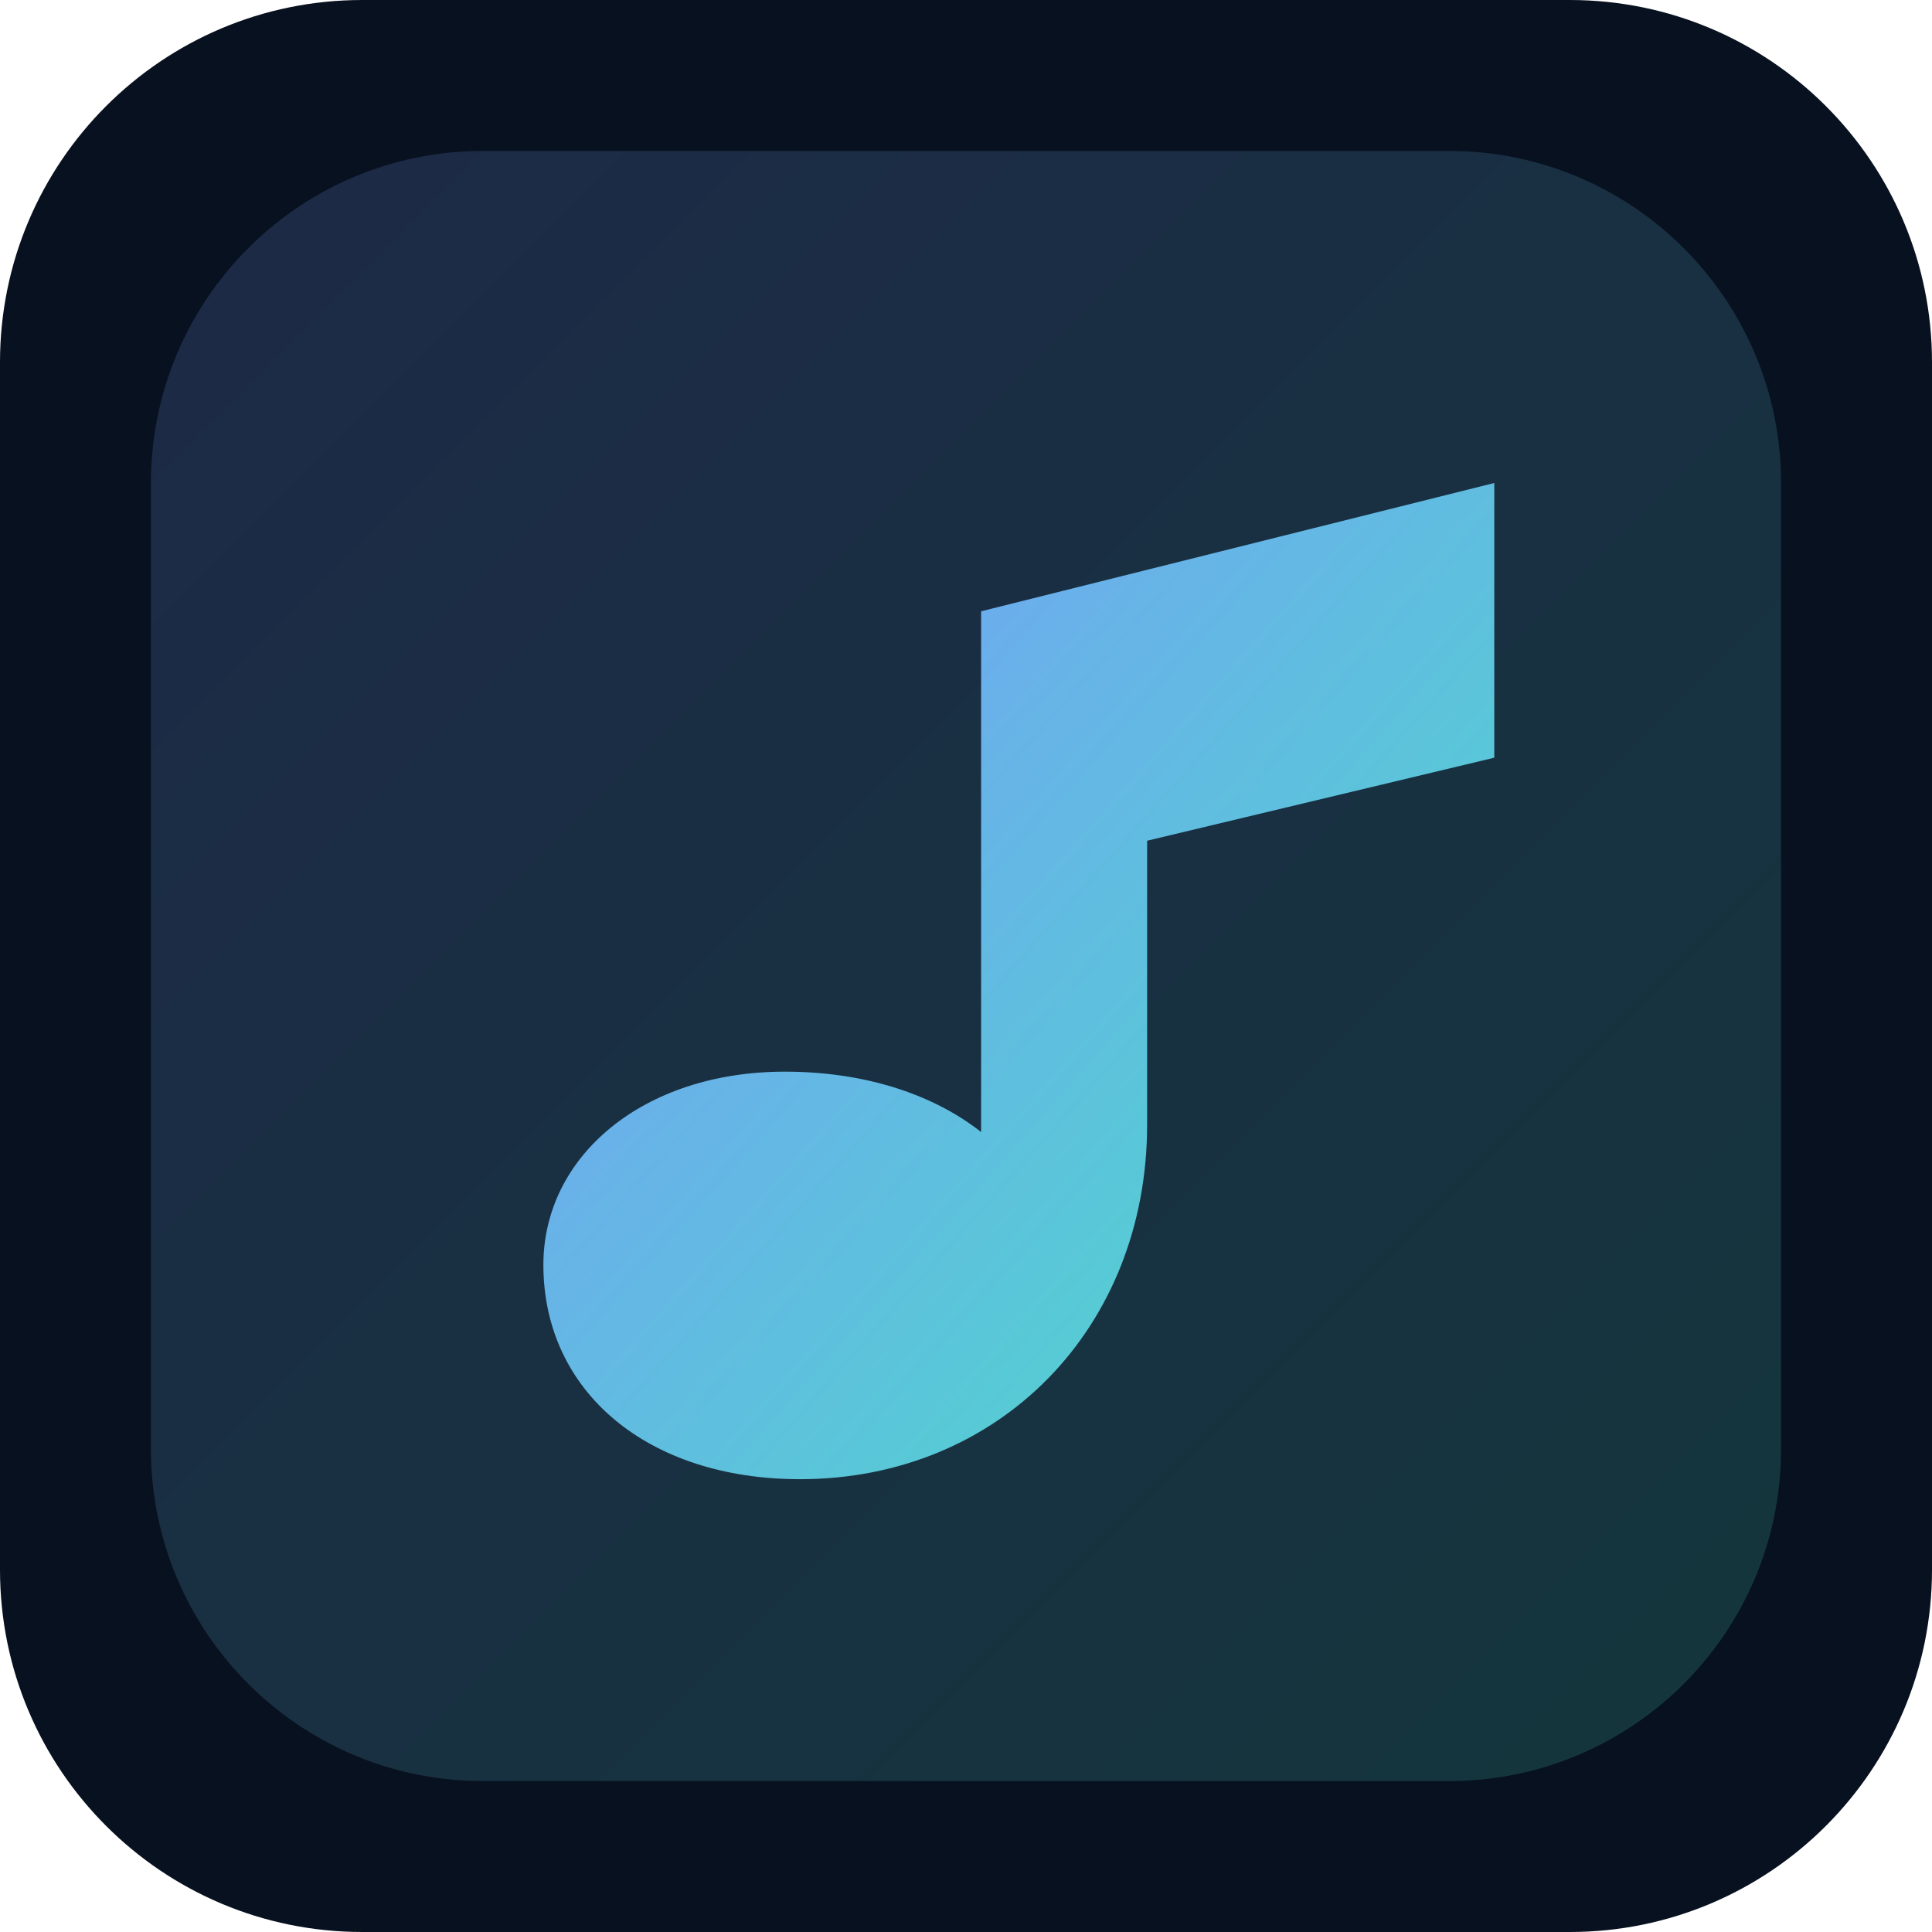
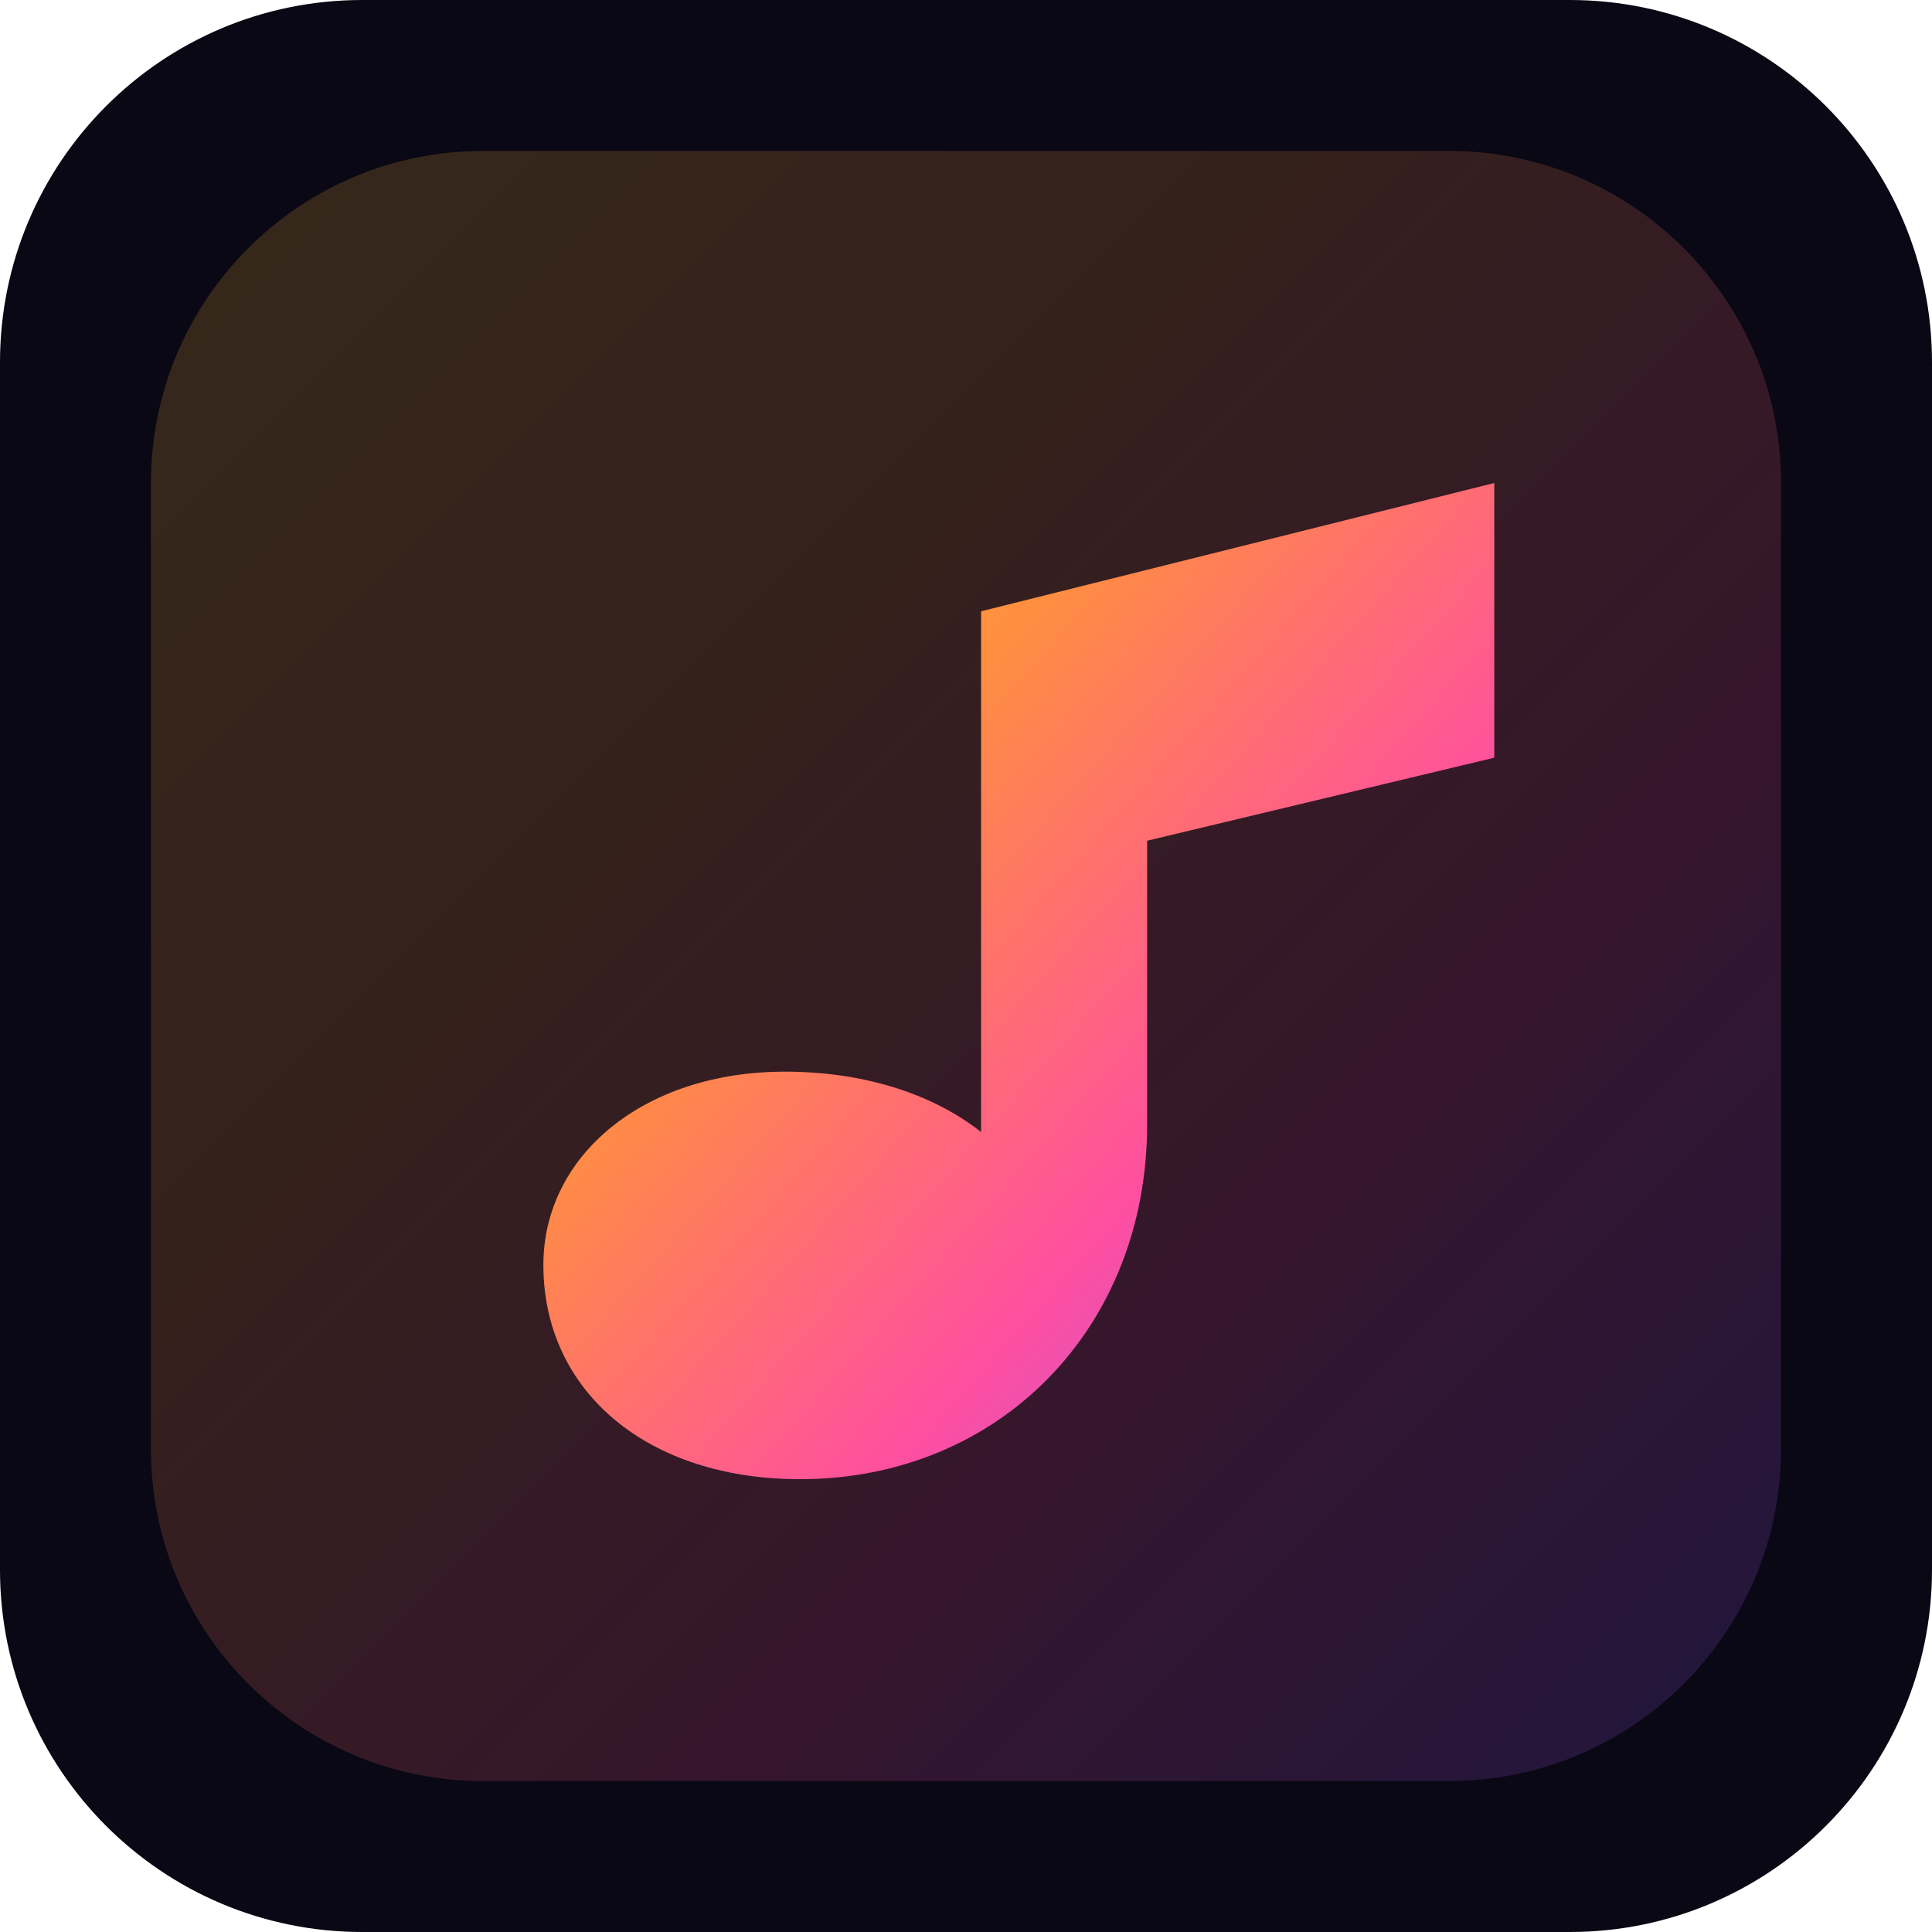
<svg xmlns="http://www.w3.org/2000/svg" viewBox="0 0 128 128">
  <defs>
    <linearGradient id="g" x1="0" x2="1" y1="0" y2="1">
-       <stop offset="0%" stop-color="#7c96ff" />
-       <stop offset="100%" stop-color="#48dfc5" />
+       <stop offset="0%" stop-color="#ffbf3c" />
+       <stop offset="35%" stop-color="#ff8f3f" />
+       <stop offset="68%" stop-color="#ff4fa0" />
+       <stop offset="100%" stop-color="#8a56ff" />
    </linearGradient>
  </defs>
-   <rect width="128" height="128" rx="24" fill="#08111f" />
+   <rect width="128" height="128" rx="24" fill="#090814" />
  <rect x="10" y="10" width="108" height="108" rx="22" fill="url(#g)" opacity=".18" />
  <path d="M76 26v48.5c0 13.5-9.8 23.5-23 23.5-10.1 0-17-5.8-17-14.2C36 76.6 42.6 71 52 71c5.1 0 9.7 1.4 13 4V40.5l34-8.5v18.2L76 55.7V26z" fill="url(#g)" />
</svg>
